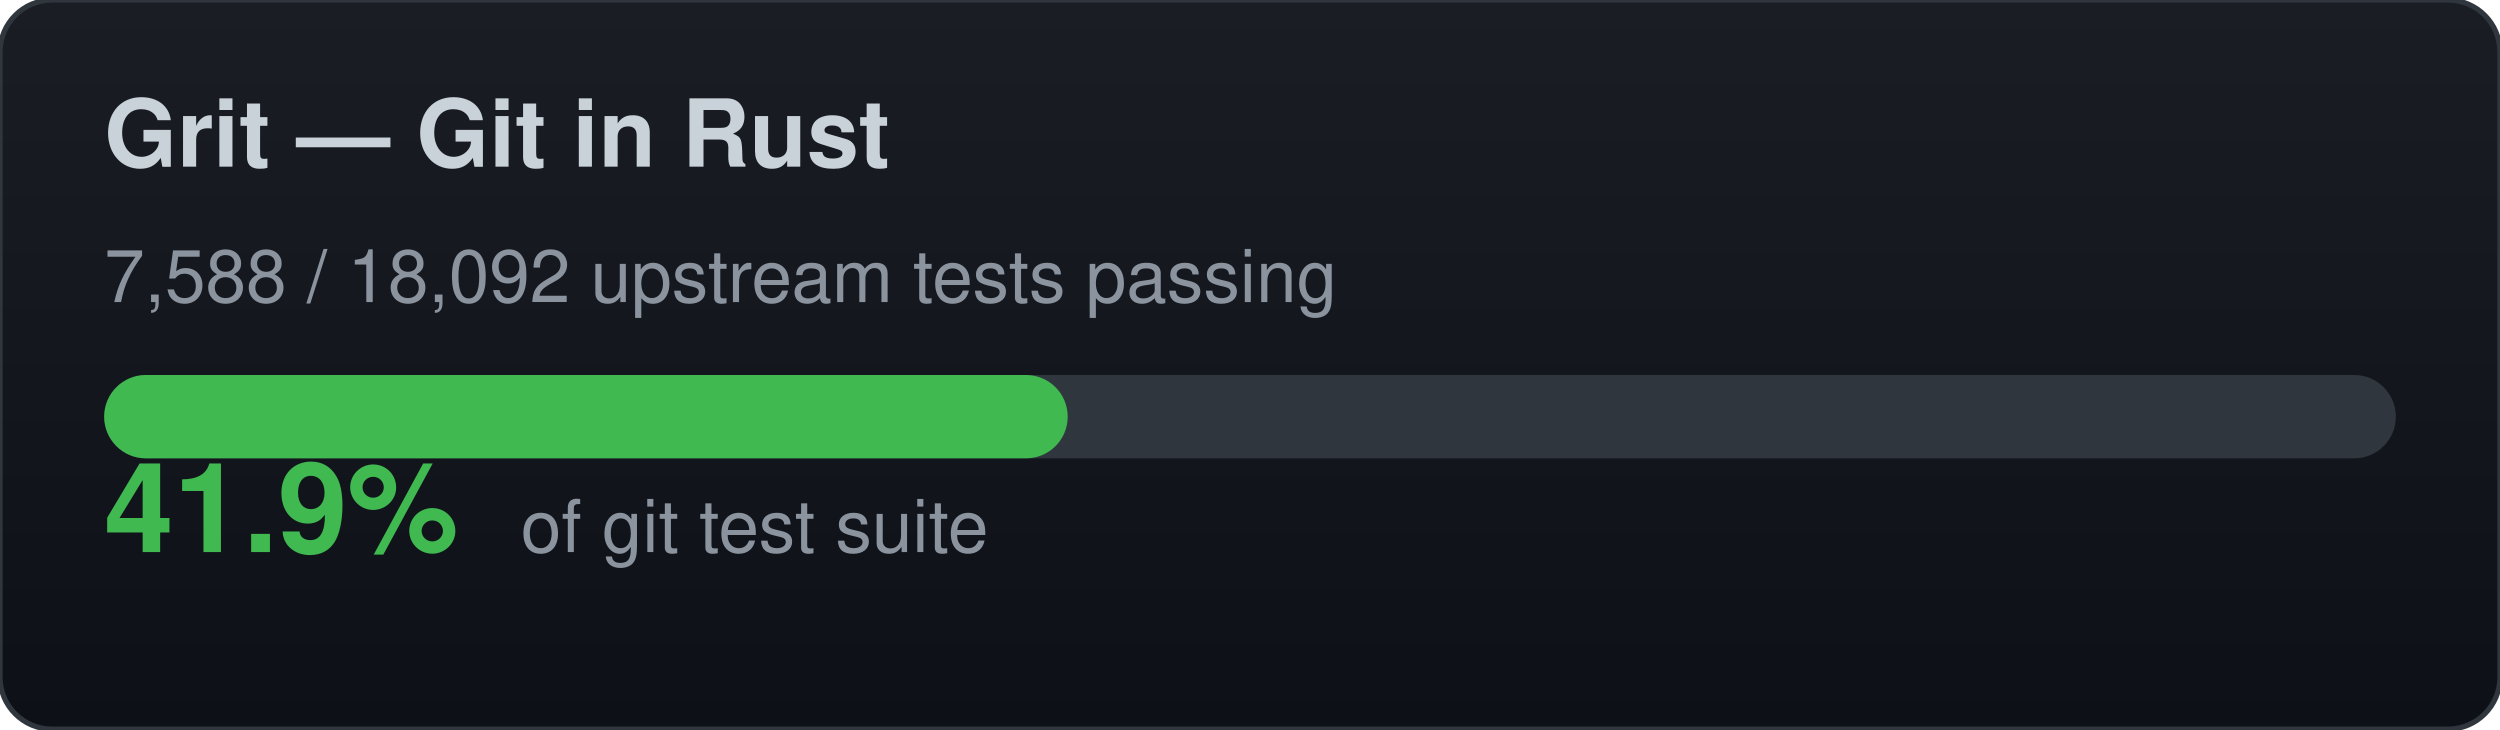
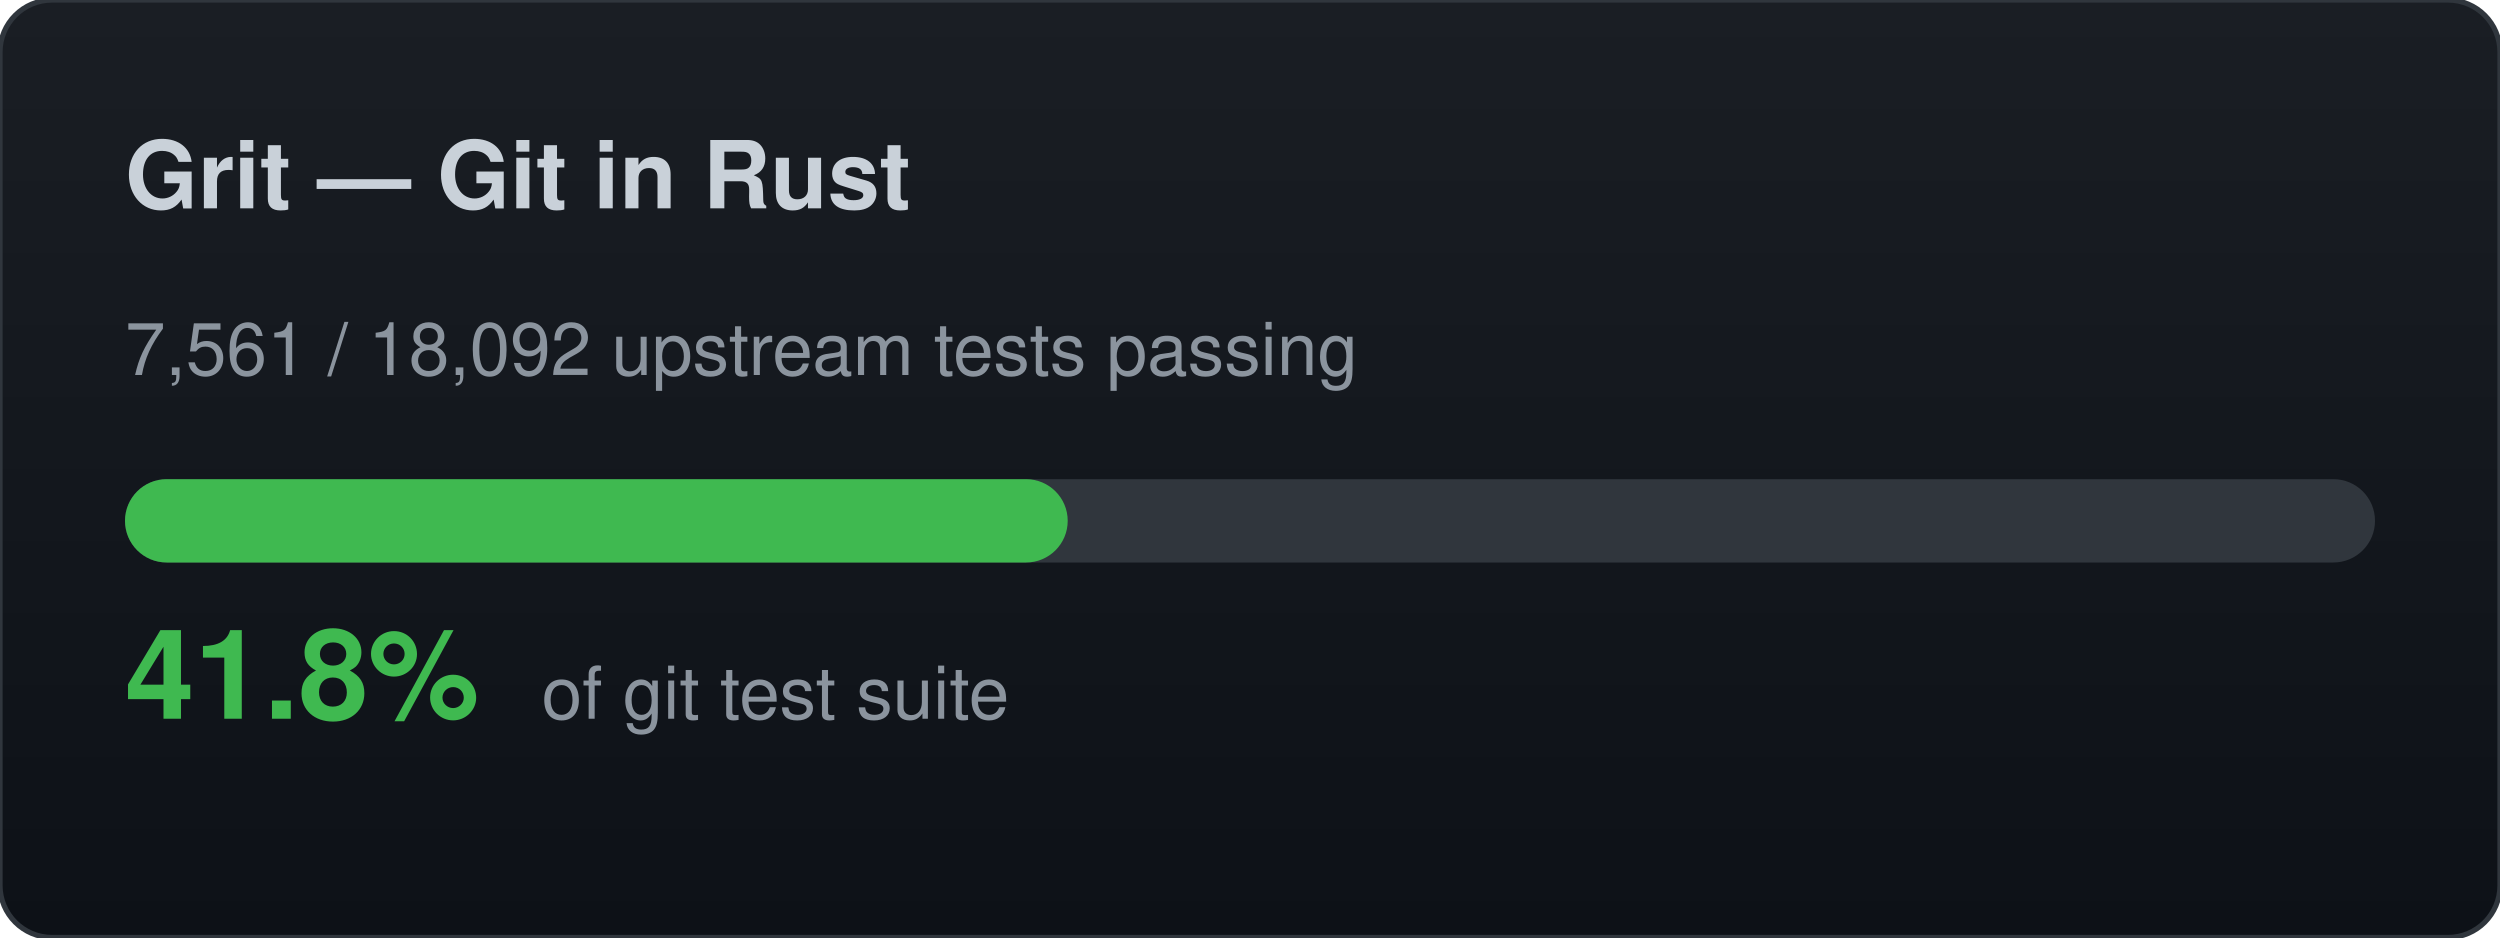
- <svg xmlns="http://www.w3.org/2000/svg" width="480" height="140" viewBox="0 0 480 140">
+ <svg xmlns="http://www.w3.org/2000/svg" width="480" height="180" viewBox="0 0 480 180">
  <defs>
    <linearGradient id="bg" x1="0" y1="0" x2="0" y2="1">
      <stop offset="0%" stop-color="#1a1e24" />
      <stop offset="100%" stop-color="#0d1117" />
    </linearGradient>
  </defs>
-   <rect width="480" height="140" rx="10" fill="url(#bg)" stroke="#30363d" stroke-width="1" />
-   <text x="20" y="32" font-family="-apple-system,BlinkMacSystemFont,Segoe UI,Helvetica,Arial,sans-serif" font-size="18" font-weight="700" fill="#c9d1d9">Grit — Git in Rust</text>
-   <text x="20" y="58" font-family="-apple-system,BlinkMacSystemFont,Segoe UI,Helvetica,Arial,sans-serif" font-size="14" fill="#8b949e">7,588 / 18,092 upstream tests passing</text>
-   <rect x="20" y="72" width="440" height="16" rx="8" fill="#30363d" />
-   <rect x="20" y="72" width="185" height="16" rx="8" fill="#3fb950" />
-   <text x="20" y="106" font-family="-apple-system,BlinkMacSystemFont,Segoe UI,Helvetica,Arial,sans-serif" font-size="24" font-weight="700" fill="#3fb950">41.9%</text>
-   <text x="100" y="106" font-family="-apple-system,BlinkMacSystemFont,Segoe UI,Helvetica,Arial,sans-serif" font-size="14" fill="#8b949e">of git test suite</text>
+   <rect width="480" height="180" rx="10" fill="url(#bg)" stroke="#30363d" stroke-width="1" />
+   <text x="24" y="40" font-family="-apple-system,BlinkMacSystemFont,Segoe UI,Helvetica,Arial,sans-serif" font-size="18" font-weight="700" fill="#c9d1d9">Grit — Git in Rust</text>
+   <text x="24" y="72" font-family="-apple-system,BlinkMacSystemFont,Segoe UI,Helvetica,Arial,sans-serif" font-size="14" fill="#8b949e">7,561 / 18,092 upstream tests passing</text>
+   <rect x="24" y="92" width="432" height="16" rx="8" fill="#30363d" />
+   <rect x="24" y="92" width="181" height="16" rx="8" fill="#3fb950" />
+   <text x="24" y="138" font-family="-apple-system,BlinkMacSystemFont,Segoe UI,Helvetica,Arial,sans-serif" font-size="24" font-weight="700" fill="#3fb950">41.8%</text>
+   <text x="104" y="138" font-family="-apple-system,BlinkMacSystemFont,Segoe UI,Helvetica,Arial,sans-serif" font-size="14" fill="#8b949e">of git test suite</text>
</svg>
